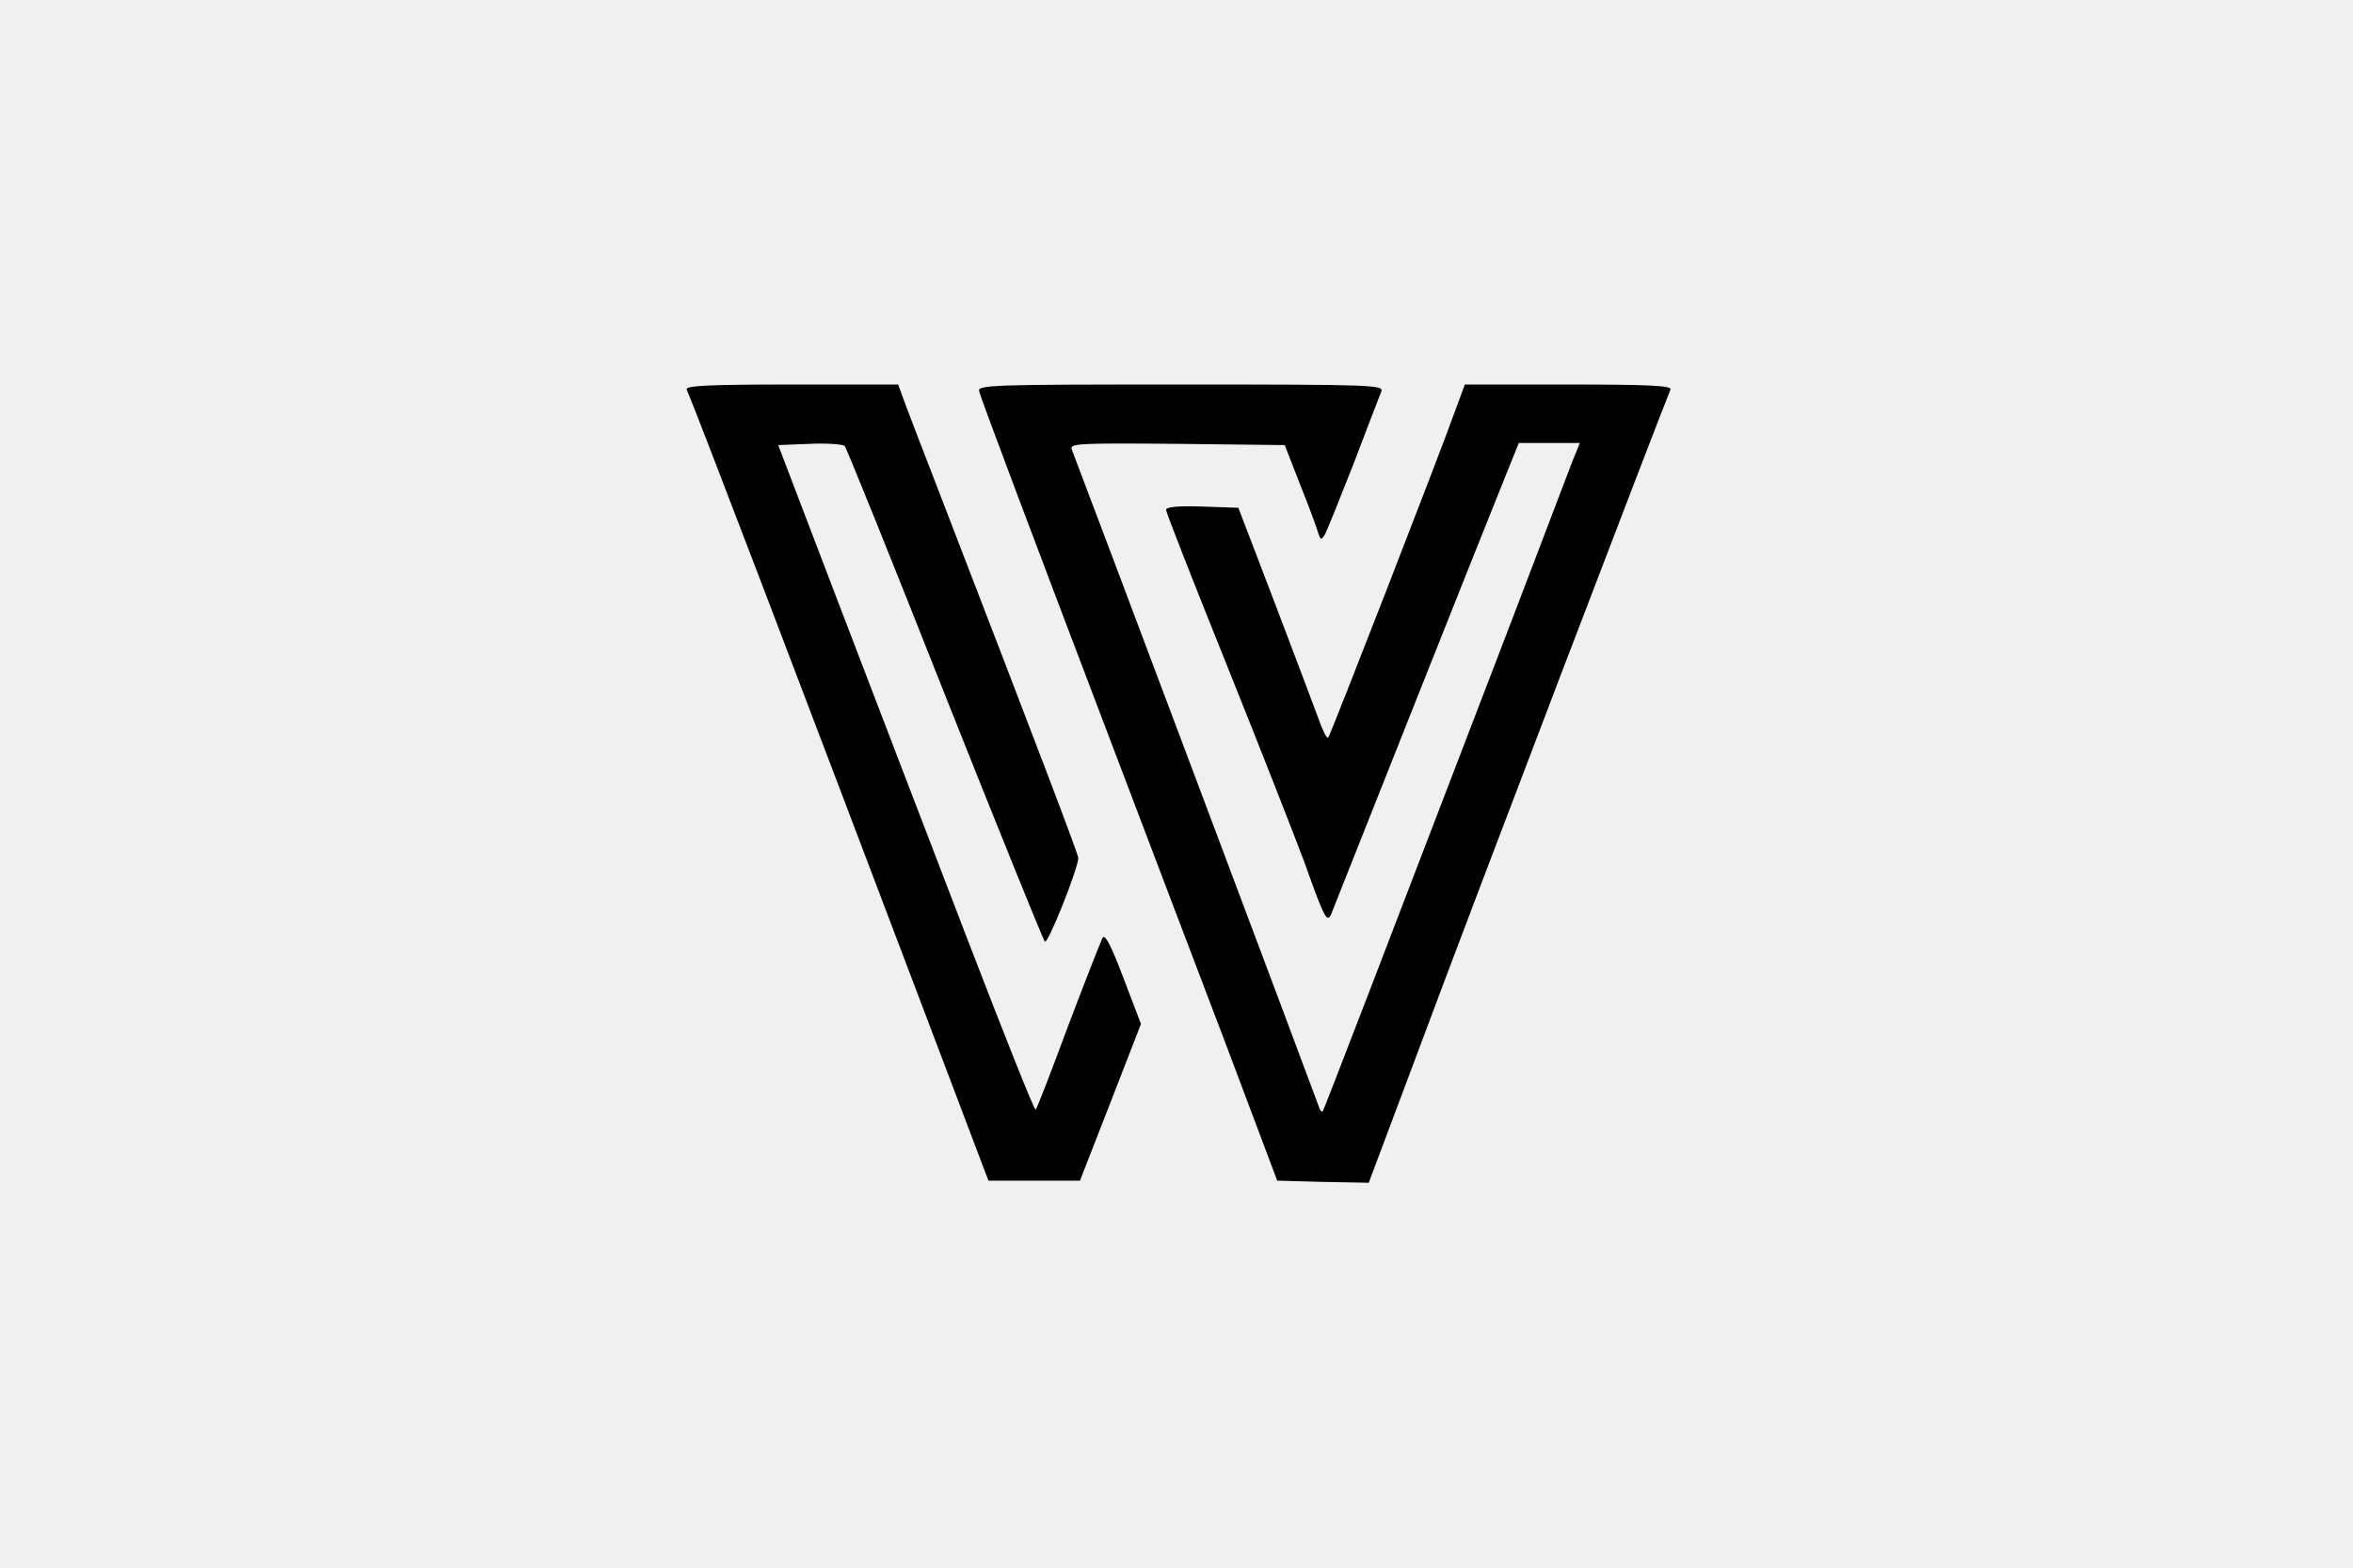
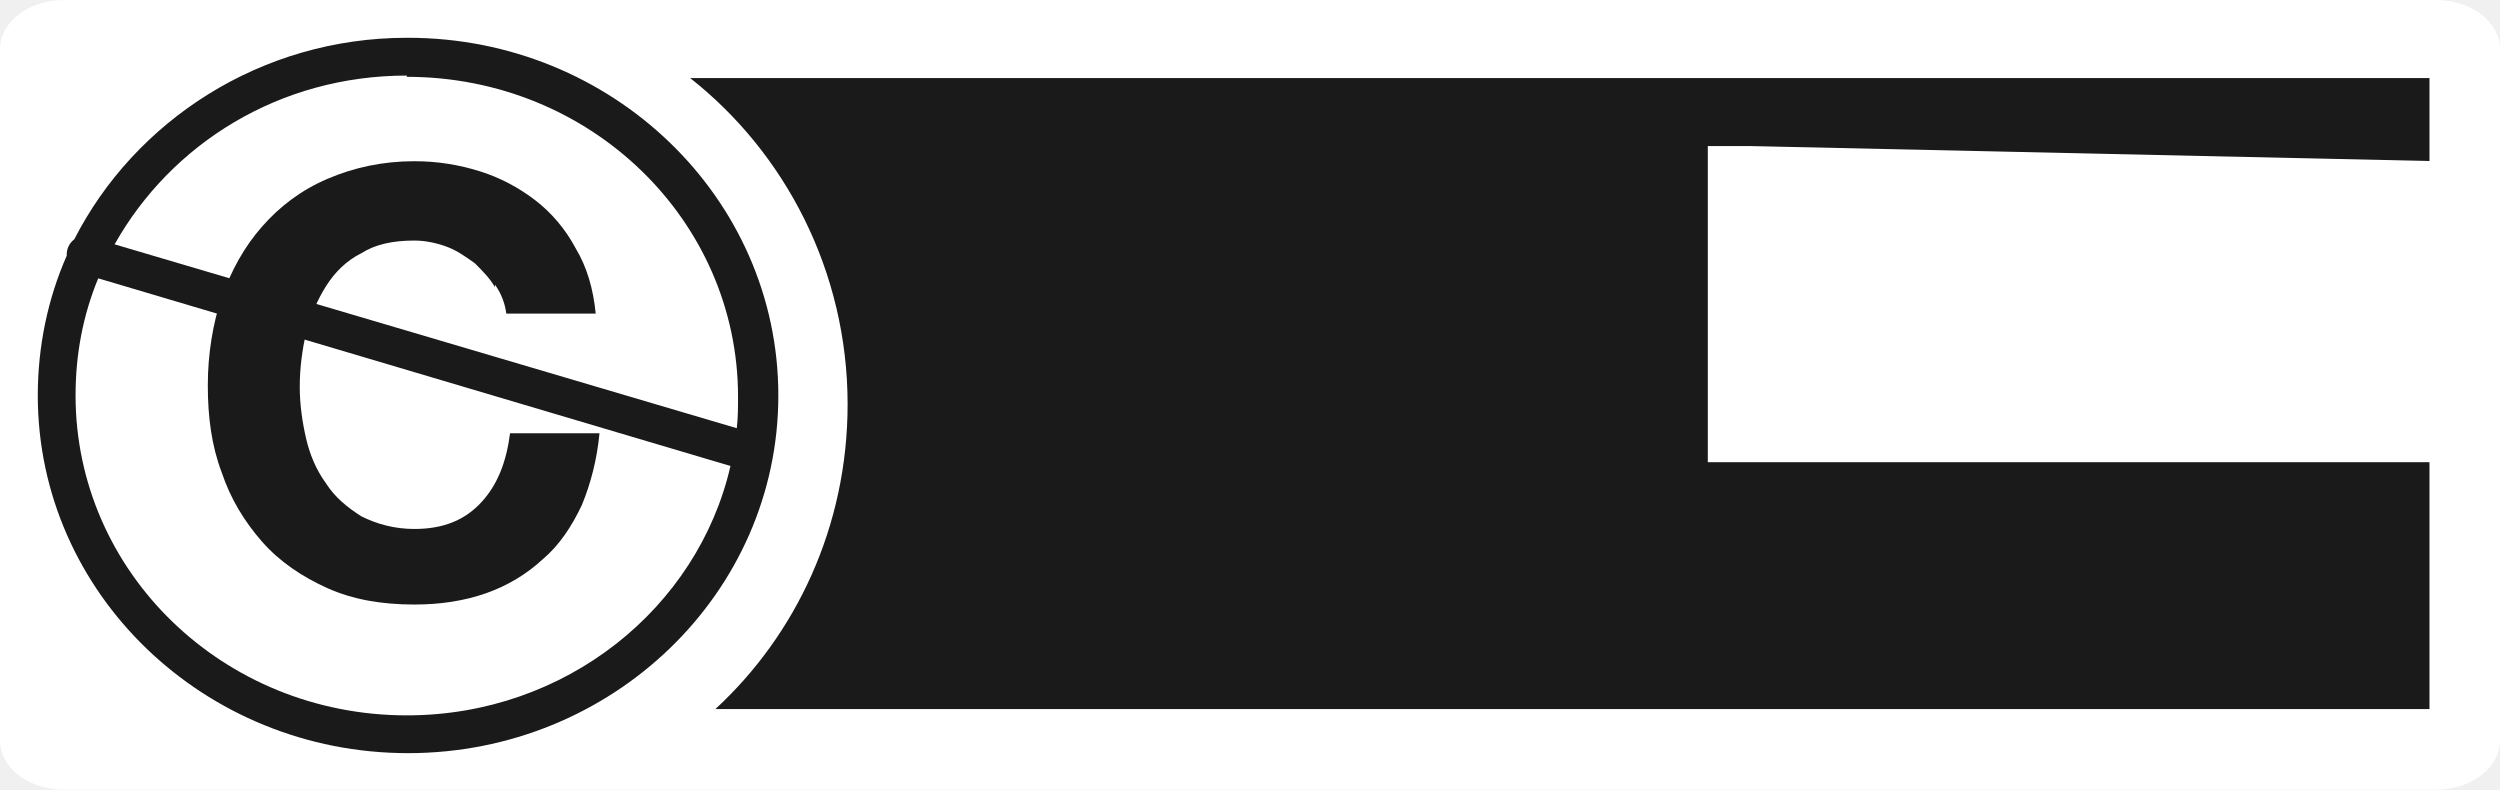
- <svg xmlns="http://www.w3.org/2000/svg" version="1.0" width="563pt" height="375pt" viewBox="0 0 563 375" preserveAspectRatio="xMidYMid meet">
-   <g transform="translate(0,375) scale(0.1,-0.1)" fill="#000000" stroke="none">
-     <path d="M1643 2818 c30 -71 235 -608 614 -1608 l108 -285 110 0 109 0 73 187 73 188 -42 110 c-29 77 -44 106 -50 96 -4 -8 -41 -102 -82 -210 -40 -108 -75 -199 -78 -201 -3 -3 -76 181 -163 407 -87 227 -225 586 -306 798 l-147 385 75 3 c42 2 79 -1 84 -5 4 -4 112 -271 239 -593 128 -322 236 -589 240 -593 7 -8 80 176 80 200 0 9 -91 248 -332 873 -33 85 -69 179 -80 208 l-19 52 -256 0 c-200 0 -254 -3 -250 -12z" />
-     <path d="M2343 2813 c6 -22 129 -349 317 -843 76 -201 197 -518 268 -705 l128 -340 110 -3 109 -2 119 317 c135 363 576 1516 603 1581 4 9 -48 12 -244 12 l-248 0 -23 -62 c-38 -107 -299 -778 -304 -783 -3 -3 -13 16 -22 42 -10 27 -57 152 -105 278 l-88 230 -87 3 c-57 2 -86 -1 -86 -8 0 -6 66 -174 146 -373 80 -199 163 -411 185 -470 51 -143 55 -149 67 -117 13 33 374 943 415 1043 l31 77 73 0 73 0 -19 -47 c-10 -27 -76 -199 -146 -383 -302 -788 -447 -1165 -450 -1169 -3 -2 -7 2 -9 10 -10 29 -578 1540 -591 1572 -7 16 7 17 251 15 l258 -3 37 -95 c21 -52 40 -104 43 -115 6 -18 7 -18 16 -4 5 9 36 86 69 170 32 85 62 162 66 172 7 16 -20 17 -480 17 -459 0 -487 -1 -482 -17z" />
-   </g>
+ <svg xmlns="http://www.w3.org/2000/svg" viewBox="1 1.5 198.5 62.7">
+   <style>.a{fill:#fff;}.b{fill:#1a1a1a;}</style>
+   <rect width="198.5" height="62.7" x="1" y="1.5" ry="3.9" rx="5.1" class="a" />
+   <path d="m55.8 7.7c7.5 5.9 12.5 15.3 12.5 25.9 0 9.7-4.1 18.3-10.5 24.2H193.9V7.7H55.8z" class="b" />
+   <path d="m507 22.2c1 0 1.8 0.1 2.5 0.4 0.7 0.3 1.3 0.7 1.7 1.2 0.4 0.5 0.8 1 1 1.6 0.2 0.6 0.3 1.2 0.3 1.9 0 0.6-0.1 1.3-0.3 1.9-0.2 0.6-0.5 1.2-1 1.6-0.4 0.5-1 0.9-1.7 1.2-0.7 0.3-1.5 0.4-2.5 0.4h-3.7v5.7h-3.5V13.1h7.2zm-1 7.5c0.4 0 0.8 0 1.2-0.1 0.4-0.1 0.7-0.2 1-0.3 0.3-0.2 0.5-0.4 0.7-0.7 0.2-0.3 0.3-0.7 0.3-1.2 0-0.5-0.1-0.9-0.3-1.2-0.2-0.3-0.4-0.6-0.7-0.7-0.3-0.2-0.6-0.3-1-0.3-0.4-0.1-0.8-0.1-1.2-0.1h-2.7v4.8l2.7 0 0 0z" class="a" />
+   <path d="m527.3 37c-1.2 1.1-2.9 1.6-5 1.6-2.1 0-3.8-0.5-5-1.6-1.2-1-1.8-2.7-1.8-4.8v-9.9h3.5v9.9c0 0.4 0 0.9 0.1 1.3 0.1 0.4 0.2 0.8 0.5 1.1 0.2 0.3 0.6 0.6 1 0.8 0.4 0.2 1 0.3 1.7 0.3 1.2 0 2.1-0.3 2.6-0.8 0.5-0.6 0.7-1.4 0.7-2.6v-9.9h3.5v9.9c0 2.2-0.6 3.8-1.8 4.8z" class="a" />
+   <path d="m540.7 22.2c0.8 0 1.4 0.1 2.1 0.2 0.6 0.1 1.2 0.4 1.6 0.7 0.4 0.3 0.8 0.7 1 1.2 0.3 0.5 0.4 1.1 0.4 1.9 0 0.8-0.2 1.5-0.5 2-0.4 0.5-0.9 1-1.6 1.3 1 0.3 1.7 0.8 2.2 1.5 0.5 0.7 0.7 1.6 0.7 2.6 0 0.8-0.2 1.5-0.5 2.1-0.3 0.6-0.7 1.1-1.3 1.4-0.5 0.4-1.1 0.6-1.8 0.8-0.7 0.2-1.4 0.3-2.1 0.3h-7.7V13.1h7.5zm-0.4 6.5c0.6 0 1.1-0.1 1.5-0.4 0.4-0.3 0.6-0.8 0.6-1.5 0-0.4-0.1-0.7-0.2-0.9-0.1-0.2-0.3-0.4-0.5-0.6-0.2-0.1-0.5-0.2-0.8-0.3-0.3-0.1-0.6-0.1-0.9-0.1h-3.3v3.7h3.5zm0.2 6.8c0.3 0 0.7 0 1-0.1 0.3-0.1 0.6-0.2 0.8-0.3 0.2-0.2 0.4-0.4 0.6-0.6 0.1-0.3 0.2-0.6 0.2-1 0-0.8-0.2-1.4-0.7-1.8-0.5-0.3-1.1-0.5-1.8-0.5h-3.8v4.4h3.7z" class="a" />
+   <path d="m553.5 22.2v13h7.7v3H136.6V13.1h3.5z" class="a" />
+   <path d="m567.7 22.2v16h-3.5V13.1h3.5z" class="a" />
+   <path d="m582.1 26.5c-0.2-0.3-0.5-0.6-0.8-0.9-0.3-0.3-0.7-0.5-1.1-0.6-0.4-0.1-0.8-0.2-1.2-0.2-0.8 0-1.5 0.2-2 0.5-0.5 0.3-1 0.7-1.3 1.2-0.3 0.5-0.6 1.1-0.7 1.8-0.2 0.7-0.2 1.3-0.2 2 0 0.7 0.1 1.3 0.2 2 0.2 0.6 0.4 1.2 0.7 1.7 0.3 0.5 0.8 0.9 1.3 1.2 0.5 0.3 1.2 0.5 2 0.5 1.1 0 1.9-0.3 2.5-1 0.6-0.7 1-1.5 1.1-2.6h3.4c-0.1 1-0.3 1.9-0.7 2.7-0.4 0.8-0.9 1.5-1.5 2.1-0.6 0.6-1.3 1-2.1 1.3-0.8 0.3-1.7 0.4-2.7 0.4-1.2 0-2.3-0.2-3.3-0.6-1-0.4-1.8-1-2.5-1.8-0.7-0.7-1.2-1.6-1.5-2.6-0.4-1-0.5-2.1-0.5-3.3 0-1.2 0.2-2.3 0.5-3.3 0.4-1 0.9-1.9 1.5-2.7 0.7-0.8 1.5-1.4 2.5-1.8 1-0.4 2.1-0.7 3.3-0.7 0.9 0 1.7 0.1 2.5 0.4 0.8 0.3 1.5 0.6 2.1 1.1 0.6 0.5 1.1 1.1 1.5 1.8 0.4 0.7 0.7 1.5 0.8 2.5h-3.4c-0.1-0.4-0.2-0.8-0.4-1.1z" class="a" />
+   <path d="m506.7 44.6c1 0 2 0.2 2.9 0.5 0.9 0.3 1.6 0.8 2.3 1.5 0.6 0.7 1.1 1.5 1.5 2.5 0.4 1 0.5 2.1 0.5 3.5 0 1.2-0.1 2.2-0.4 3.2-0.3 1-0.7 1.8-1.3 2.6-0.6 0.7-1.3 1.3-2.2 1.7-0.9 0.4-2 0.6-3.2 0.6h-6.8V35.5h6.8zm-0.2 13c0.5 0 1-0.1 1.5-0.2 0.5-0.2 0.9-0.4 1.3-0.8 0.4-0.4 0.7-0.9 0.9-1.5 0.2-0.6 0.3-1.4 0.3-2.2 0-0.8-0.1-1.5-0.2-2.2-0.2-0.6-0.4-1.2-0.8-1.7-0.4-0.5-0.8-0.8-1.4-1.1-0.6-0.3-1.3-0.4-2.2-0.4h-2.5v10.1h3.1v0z" class="a" />
+   <path d="m517.3 49.3c0.4-1 0.9-1.9 1.5-2.7 0.7-0.8 1.5-1.4 2.5-1.8 1-0.4 2.1-0.7 3.3-0.7 1.2 0 2.3 0.2 3.3 0.7 1 0.4 1.8 1 2.4 1.8 0.7 0.8 1.2 1.6 1.5 2.7 0.4 1 0.5 2.1 0.5 3.3 0 1.2-0.2 2.3-0.5 3.3-0.4 1-0.9 1.9-1.5 2.6-0.7 0.7-1.5 1.3-2.4 1.8-1 0.4-2.1 0.6-3.3 0.6-1.2 0-2.3-0.2-3.3-0.6-1-0.4-1.8-1-2.5-1.8-0.7-0.7-1.2-1.6-1.5-2.6-0.4-1-0.5-2.1-0.5-3.3 0-1.2 0.2-2.3 0.5-3.3zm3.2 5.3c0.2 0.6 0.4 1.2 0.7 1.7 0.3 0.5 0.8 0.9 1.3 1.2 0.6 0.3 1.2 0.5 2 0.5 0.8 0 1.5-0.2 2-0.5 0.6-0.3 1-0.7 1.3-1.2 0.3-0.5 0.6-1.1 0.7-1.7 0.2-0.6 0.2-1.3 0.2-2 0-0.7-0.1-1.4-0.2-2-0.2-0.7-0.4-1.2-0.7-1.8-0.3-0.5-0.8-0.9-1.3-1.2-0.5-0.3-1.2-0.5-2-0.5-0.8 0-1.5 0.2-2 0.5-0.5 0.3-1 0.7-1.3 1.2-0.3 0.5-0.6 1.1-0.7 1.8-0.2 0.7-0.2 1.3-0.2 2 0 0.7 0.1 1.3 0.2 2z" class="a" />
+   <path d="m540.7 44.6 3.7 11h0.1l3.5-11h4.9v16h-3.3V40.1h0l-3.9 11.3h-2.7l-3.9-11.2h0v11.2h-3.3V35.5h4.9z" class="a" />
+   <path d="m565.2 44.6 5.9 16h-3.6l-1.2-3.6h-5.9l-1.2 3.6h-3.5l6-16h3.6zm0.2 9.8-2-5.9h0l-2.1 5.9h4.1l0 0z" class="a" />
+   <path d="m577.3 44.6v16h-3.5V35.5h3.5z" class="a" />
+   <path d="m585 44.6 6.6 10.7h0V35.5h3.3v16h-3.5l-6.6-10.7h0v10.7h-3.3V35.5h3.5z" class="a" />
+   <path d="m33.3 4.5c-11.6 0-21.6 6.6-26.4 16a1.5 1.5 0 0 0-0.6 1.3c-1.5 3.4-2.3 7.2-2.3 11.1 0 15.7 13.2 28.4 29.4 28.4 16.2 0 29.4-12.7 29.4-28.4 0-15.7-13.2-28.4-29.4-28.4zm0 3.1c14.6 0 26.3 11.4 26.3 25.4 0 0.8 0 1.7-0.1 2.5l-49.4-14.6C14.6 12.9 23.2 7.5 33.3 7.5zM8.8 23.6 59 38.5c-2.6 11.3-13.1 19.8-25.7 19.8-14.6 0-26.3-11.4-26.3-25.4 0-3.3 0.6-6.4 1.8-9.3z" style="-inkscape-font-specification:Sans;baseline-shift:baseline;block-progression:tb;direction:ltr;fill:#1a1a1a;font-family:Sans;font-size:medium;letter-spacing:normal;line-height:normal;stroke-width:3;text-align:start;text-decoration:none;text-indent:0;text-transform:none;word-spacing:normal" />
+   <path d="m40.3 24.3c-0.4-0.7-1-1.3-1.6-1.9-0.7-0.5-1.4-1-2.2-1.3-0.8-0.3-1.7-0.5-2.6-0.5-1.7 0-3.1 0.3-4.2 1-1.2 0.6-2.1 1.5-2.8 2.6-0.7 1.1-1.2 2.3-1.6 3.7-0.3 1.4-0.5 2.8-0.5 4.3 0 1.4 0.2 2.8 0.5 4.1 0.3 1.3 0.8 2.5 1.6 3.6 0.7 1.1 1.7 1.9 2.8 2.6 1.2 0.6 2.6 1 4.2 1 2.3 0 4-0.7 5.3-2.1 1.3-1.4 2-3.2 2.3-5.5h7.1c-0.2 2.1-0.7 4-1.4 5.7-0.8 1.7-1.8 3.2-3.1 4.3-1.3 1.2-2.8 2.1-4.5 2.7-1.7 0.6-3.6 0.9-5.7 0.9-2.6 0-4.9-0.4-6.9-1.3-2-0.9-3.8-2.1-5.2-3.7-1.4-1.6-2.5-3.4-3.2-5.5-0.8-2.1-1.1-4.4-1.1-6.9 0-2.5 0.4-4.9 1.1-7 0.8-2.2 1.8-4 3.2-5.6 1.4-1.6 3.1-2.9 5.2-3.8 2.1-0.9 4.4-1.4 6.9-1.4 1.9 0 3.6 0.3 5.2 0.8 1.6 0.5 3.1 1.3 4.4 2.3 1.3 1 2.4 2.3 3.2 3.8 0.9 1.5 1.4 3.2 1.6 5.2h-7.1c-0.1-0.8-0.4-1.6-0.9-2.3z" class="b" />
</svg>
